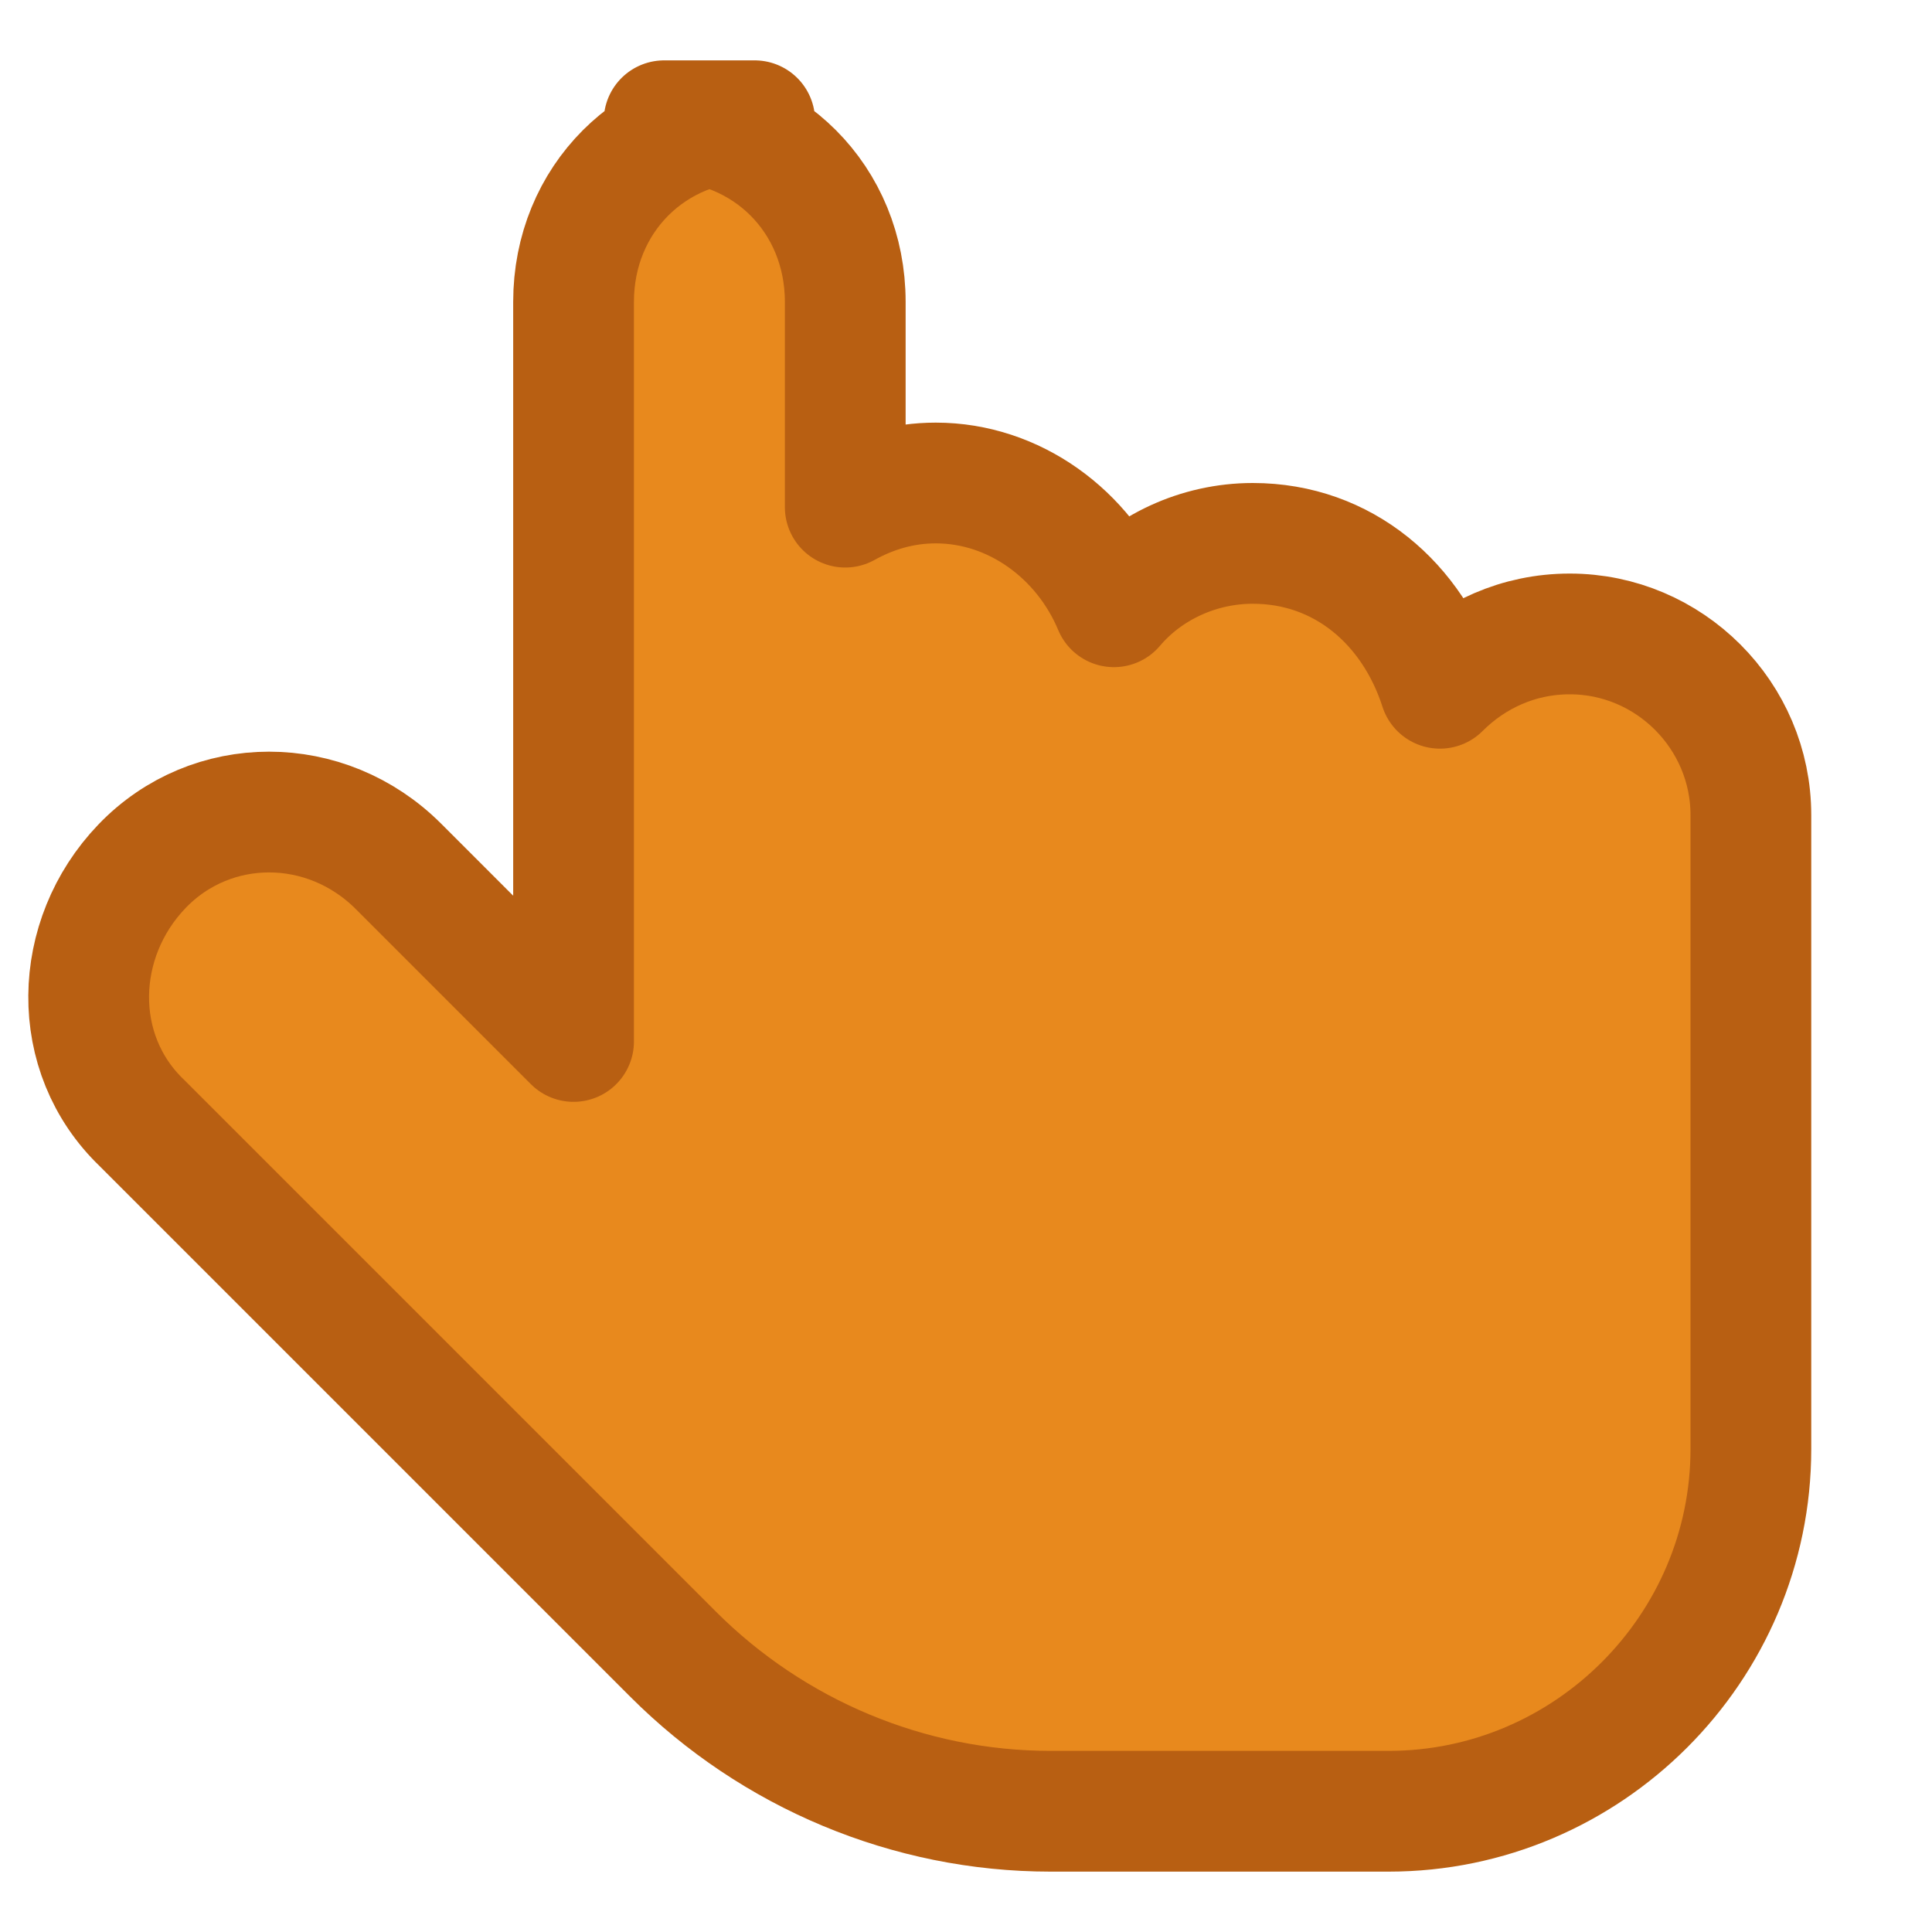
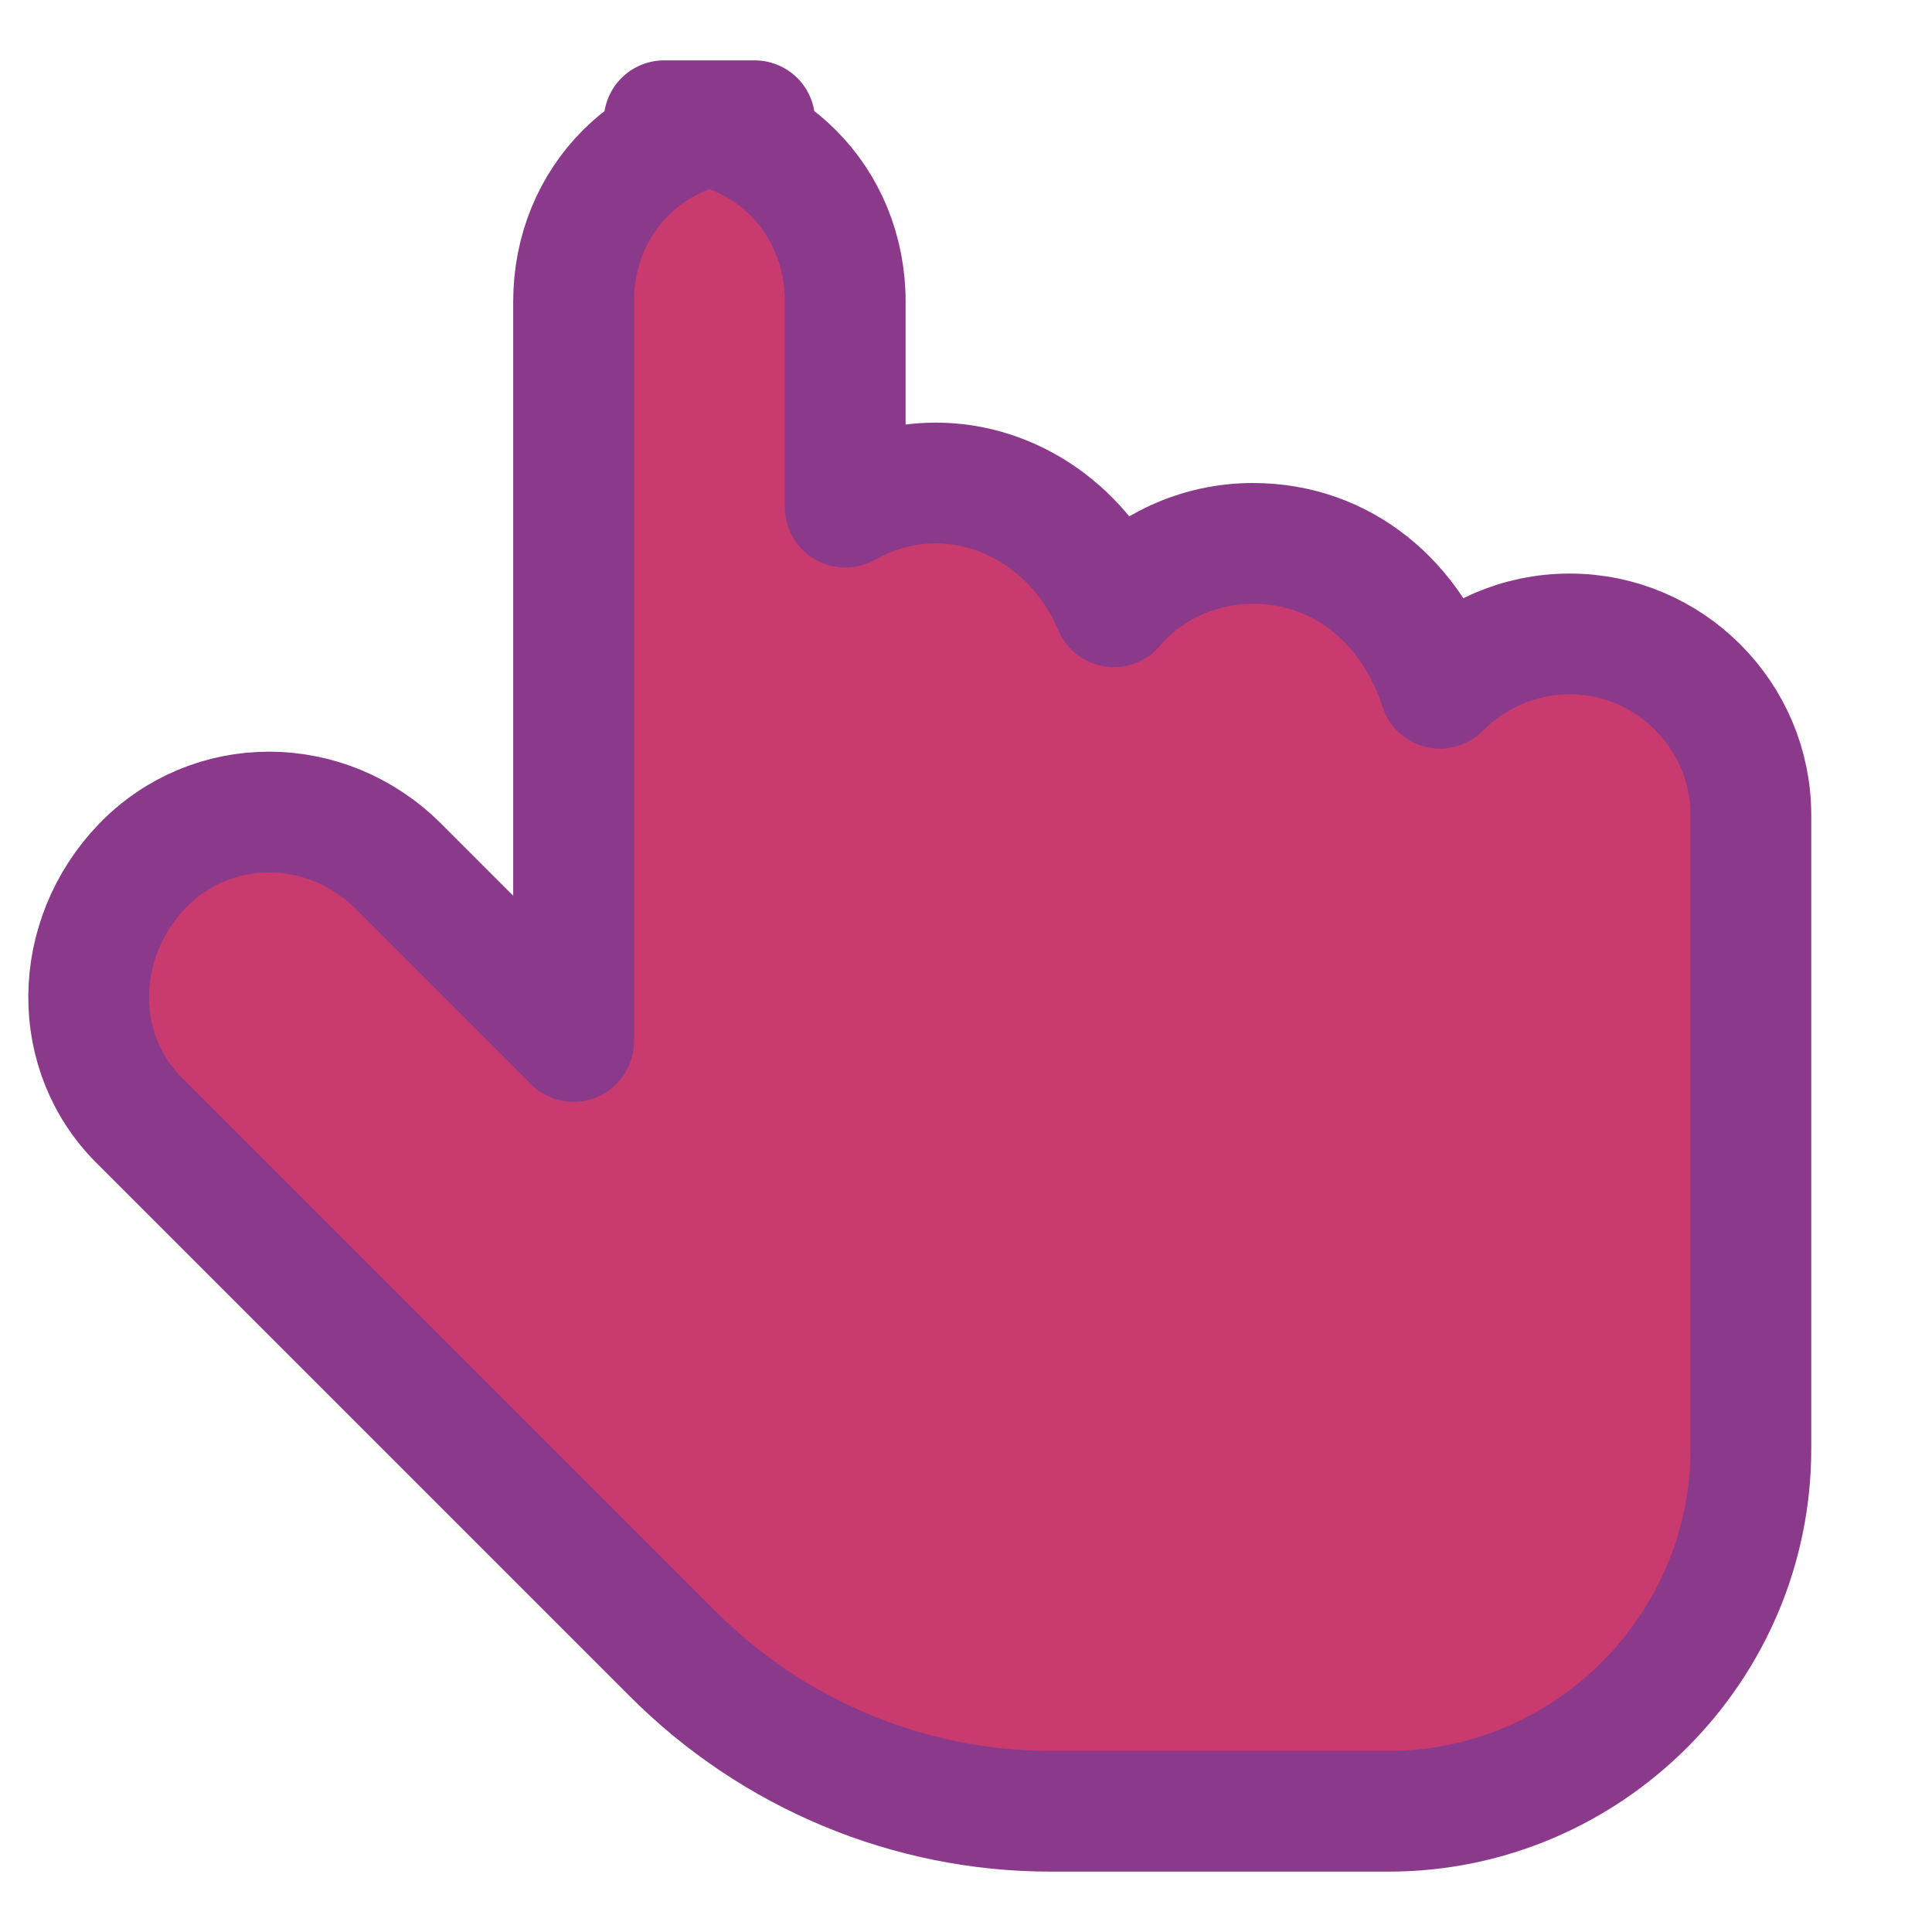
<svg xmlns="http://www.w3.org/2000/svg" width="32" height="32" viewBox="0 0 64 64">
-   <path d="M25 4c-3.4 0-6 2.6-6 6v24.5l-5.8-5.8c-2.4-2.4-6.2-2.4-8.5 0s-2.4 6.2 0 8.5l17.6 17.6c3.3 3.3 7.8 5.2 12.5 5.2H46c6.6 0 12-5.4 12-12V27c0-3.3-2.7-6-6-6-1.7 0-3.2.7-4.3 1.8C46.8 20 44.5 18 41.5 18c-1.8 0-3.5.8-4.6 2.1C35.9 17.7 33.6 16 31 16c-1.1 0-2.1.3-3 .8V10c0-3.4-2.6-6-6-6z" fill="#E8891D" stroke="#B85F12" stroke-width="4" stroke-linejoin="round" />
+   <path d="M25 4c-3.4 0-6 2.6-6 6v24.5l-5.8-5.8c-2.4-2.4-6.2-2.4-8.5 0s-2.4 6.2 0 8.5l17.6 17.6c3.3 3.3 7.8 5.2 12.5 5.2H46c6.6 0 12-5.4 12-12V27c0-3.3-2.7-6-6-6-1.7 0-3.2.7-4.3 1.8C46.8 20 44.5 18 41.5 18c-1.8 0-3.5.8-4.6 2.1C35.9 17.7 33.6 16 31 16c-1.1 0-2.1.3-3 .8V10c0-3.4-2.6-6-6-6z" fill="#C93A6E" stroke="#8B3A8B" stroke-width="4" stroke-linejoin="round" />
</svg>
